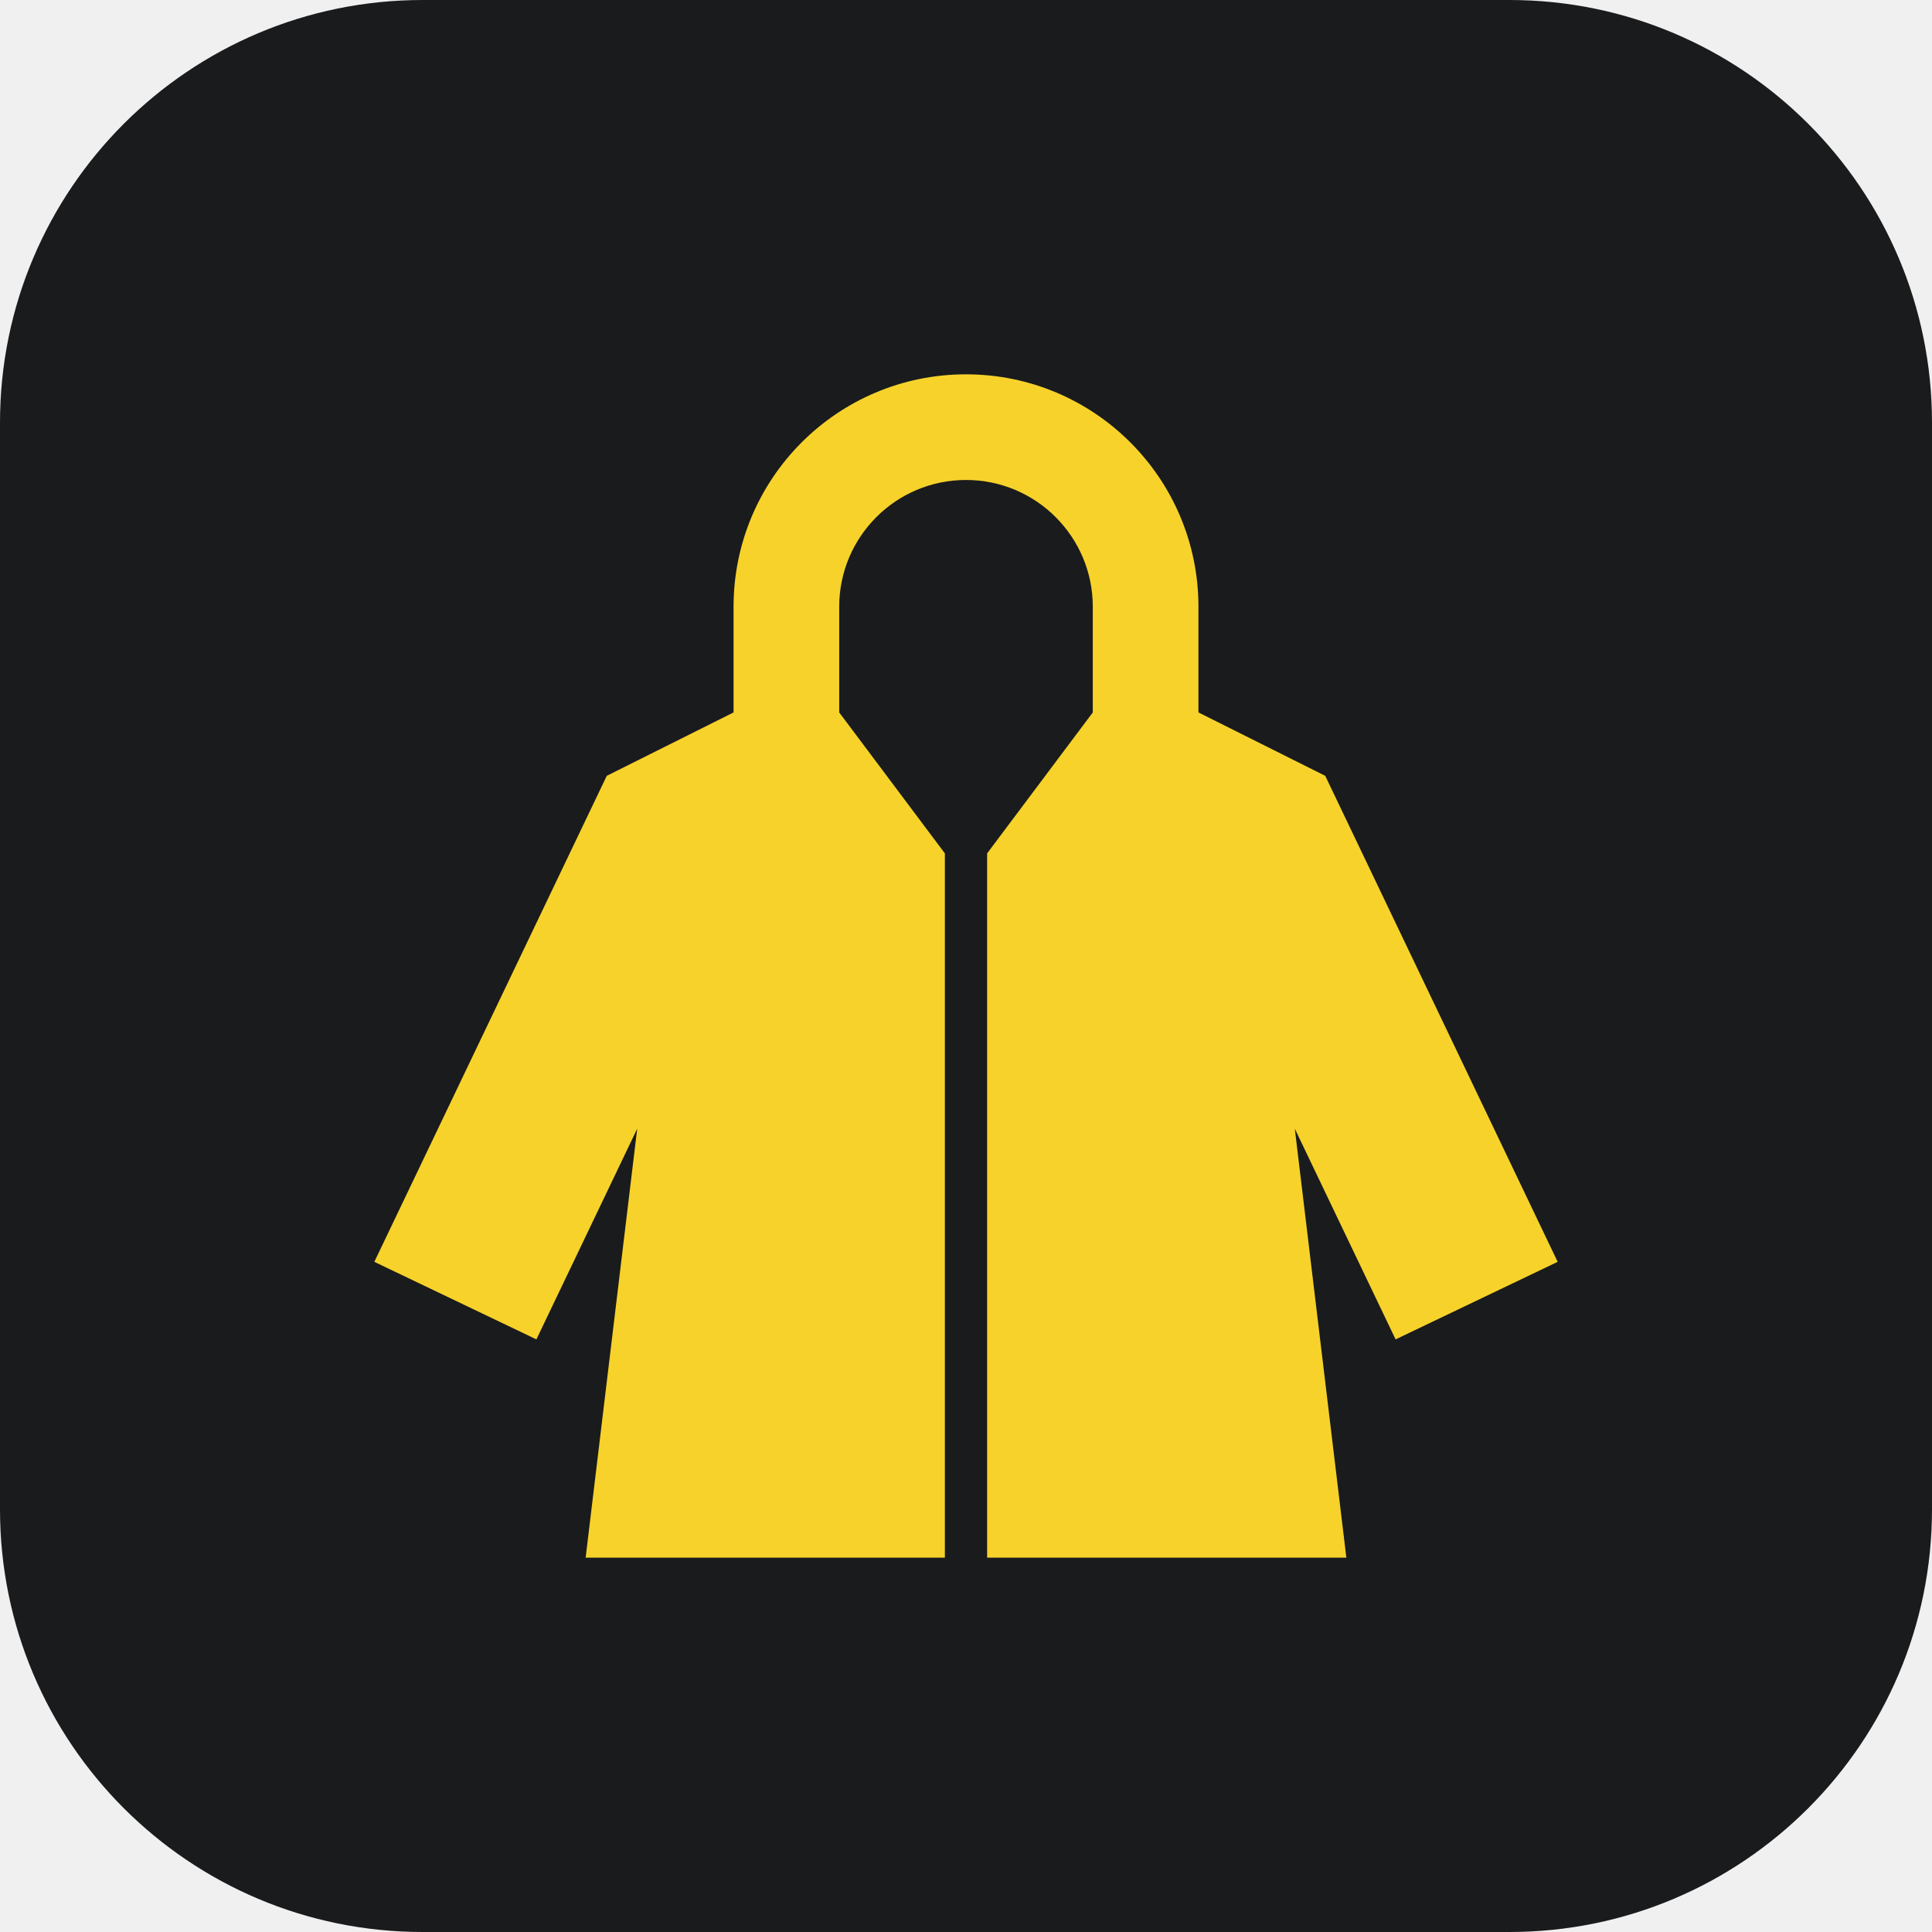
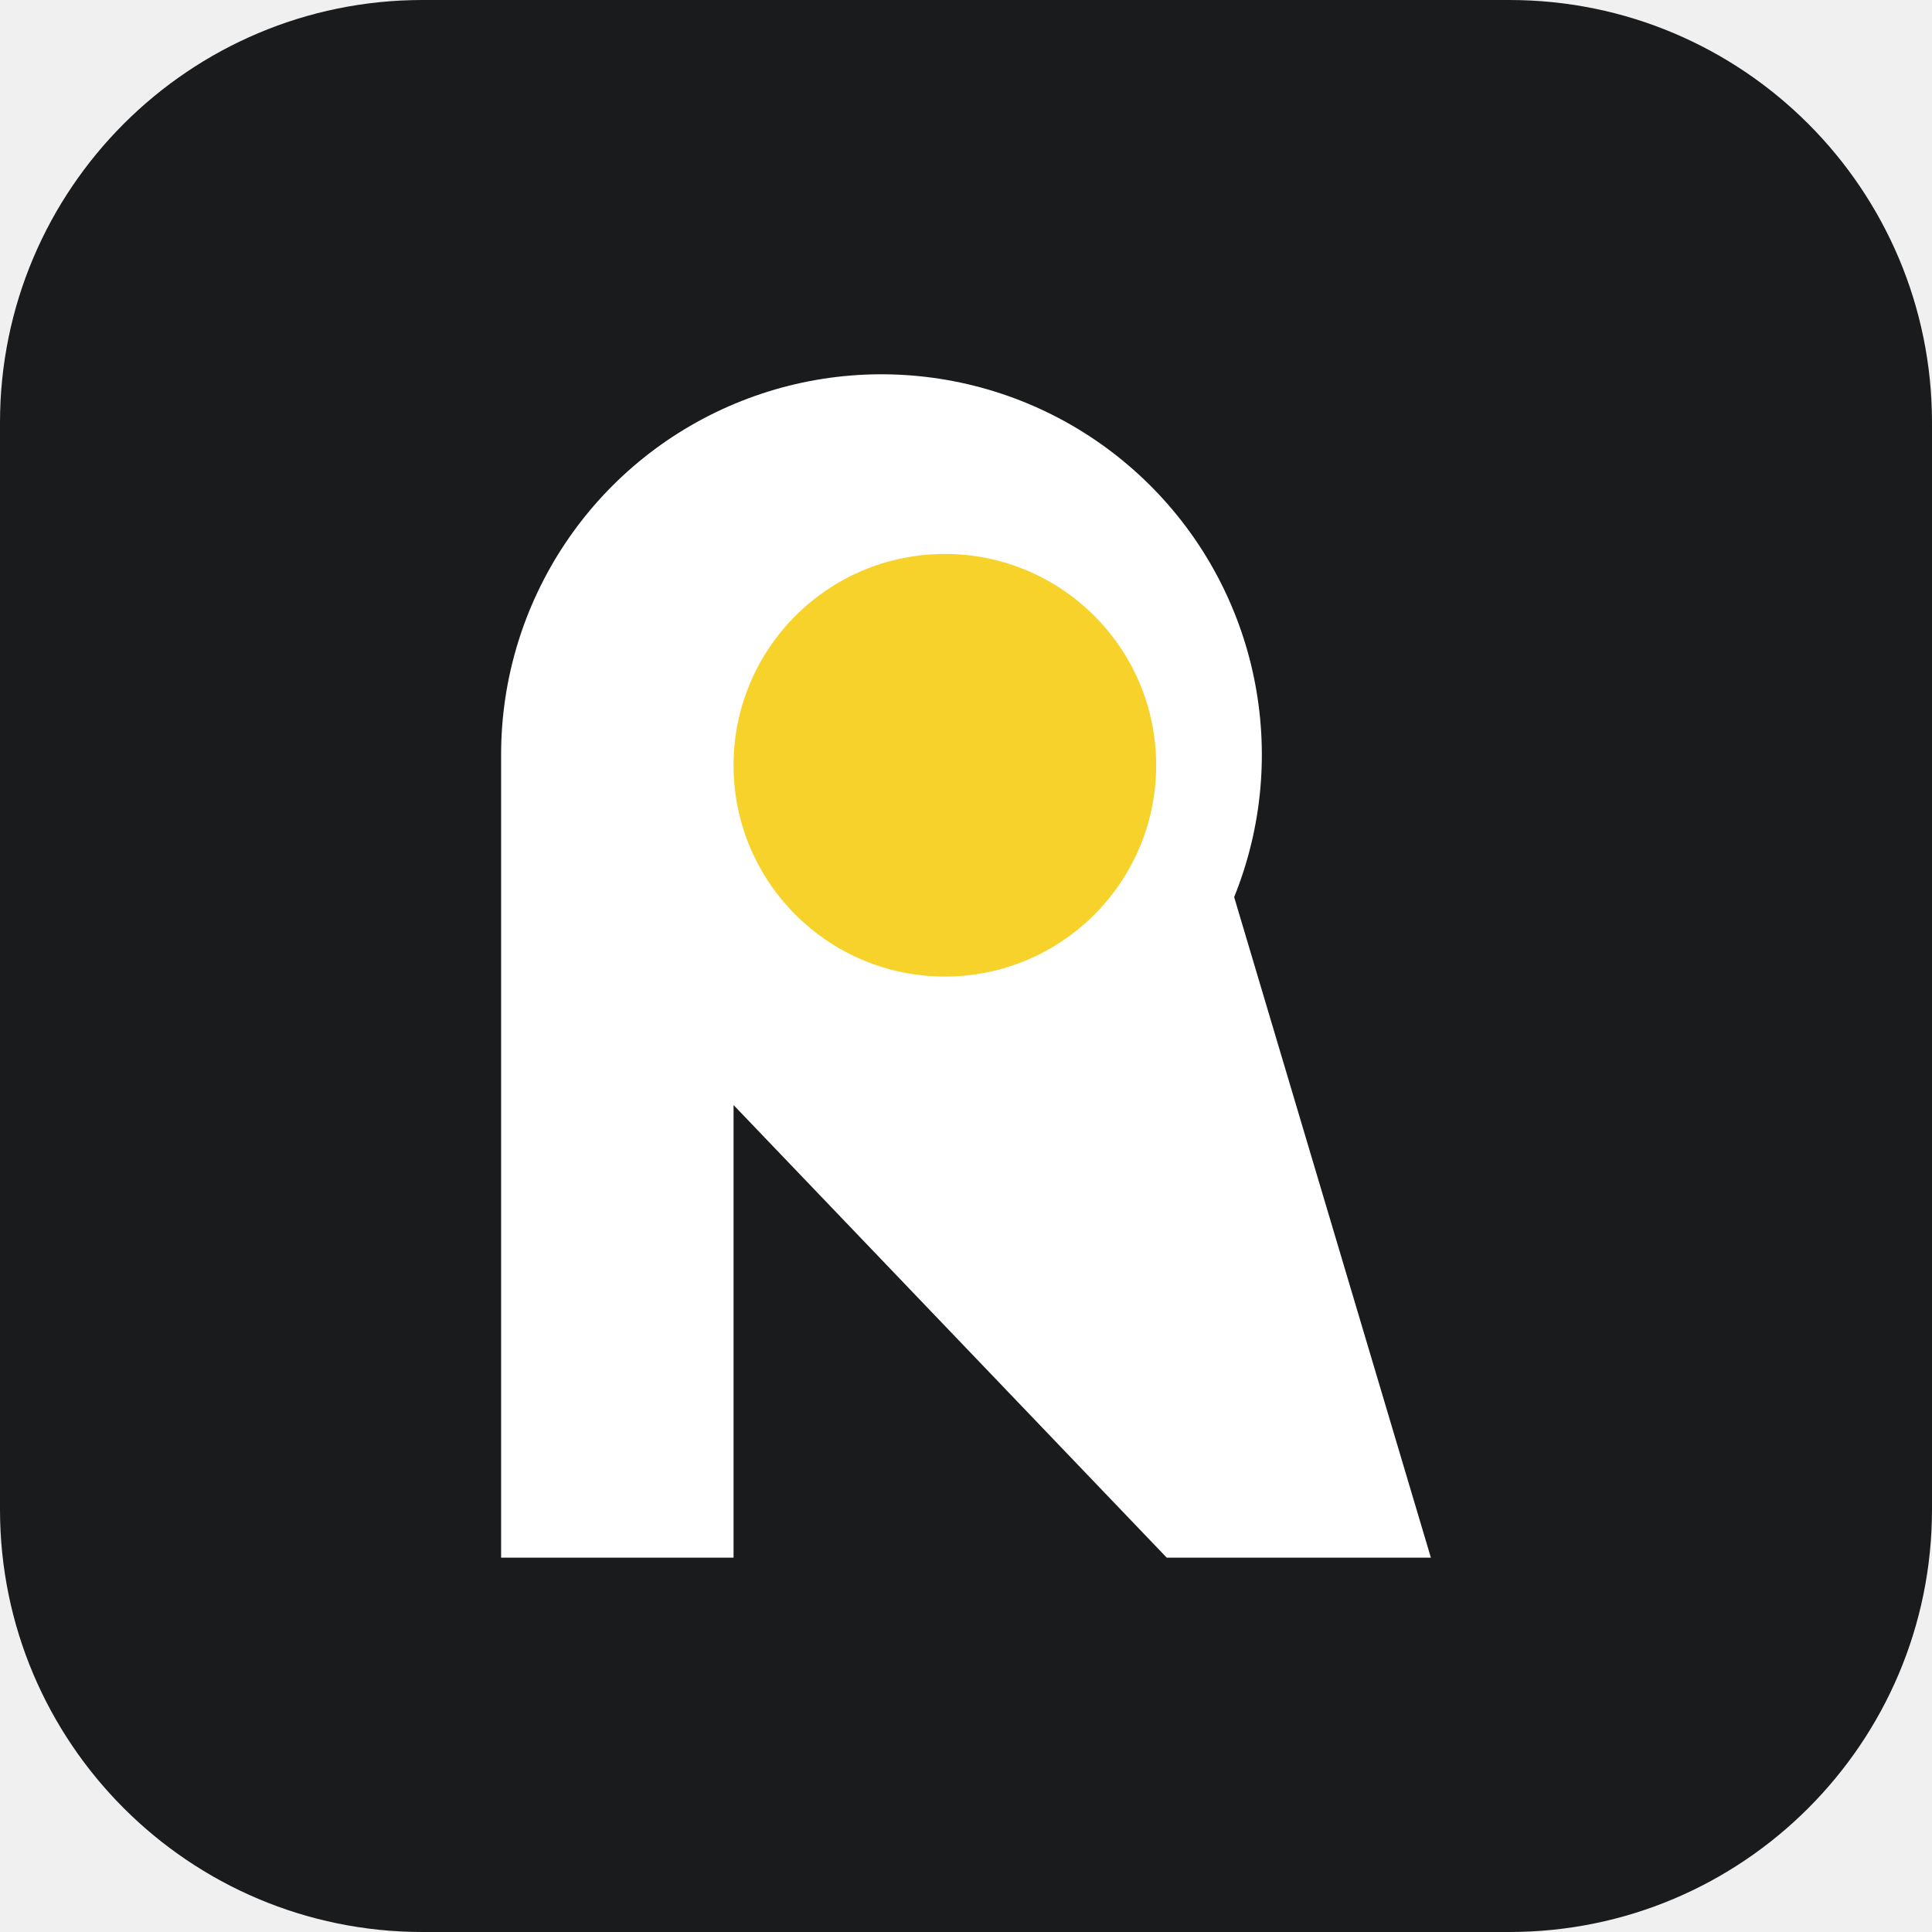
<svg xmlns="http://www.w3.org/2000/svg" viewBox="0 0 64 64" role="img">
  <rect width="64" height="64" rx="14" fill="#191b1d" />
  <g transform="translate(9.6 9.6) scale(0.7)">
-     <path fill="#f7d22a" d="M21 15A11 11 0 0 1 43 15L43 20L49 23L60 46L52.33 49.67L47.56 39.7L50 60H33V26.67L38 20V15A6 6 0 0 0 26 15V20L31 26.67V60L14 60L16.44 39.7L11.67 49.67L4 46L15 23L21 20Z" />
+     <path fill="#f7d22a" d="M20 22.5A11 11 0 1 1 42 22.5A11 11 0 1 1 20 22.5Z" />
+     <path fill="#ffffff" d="M10 60V22A18 18 0 1 1 44.69 28.74L54 60H41.5L21 38.58V60ZM21 22.5A10 10 0 1 0 41 22.5A10 10 0 1 0 21 22.5Z" />
  </g>
</svg>
